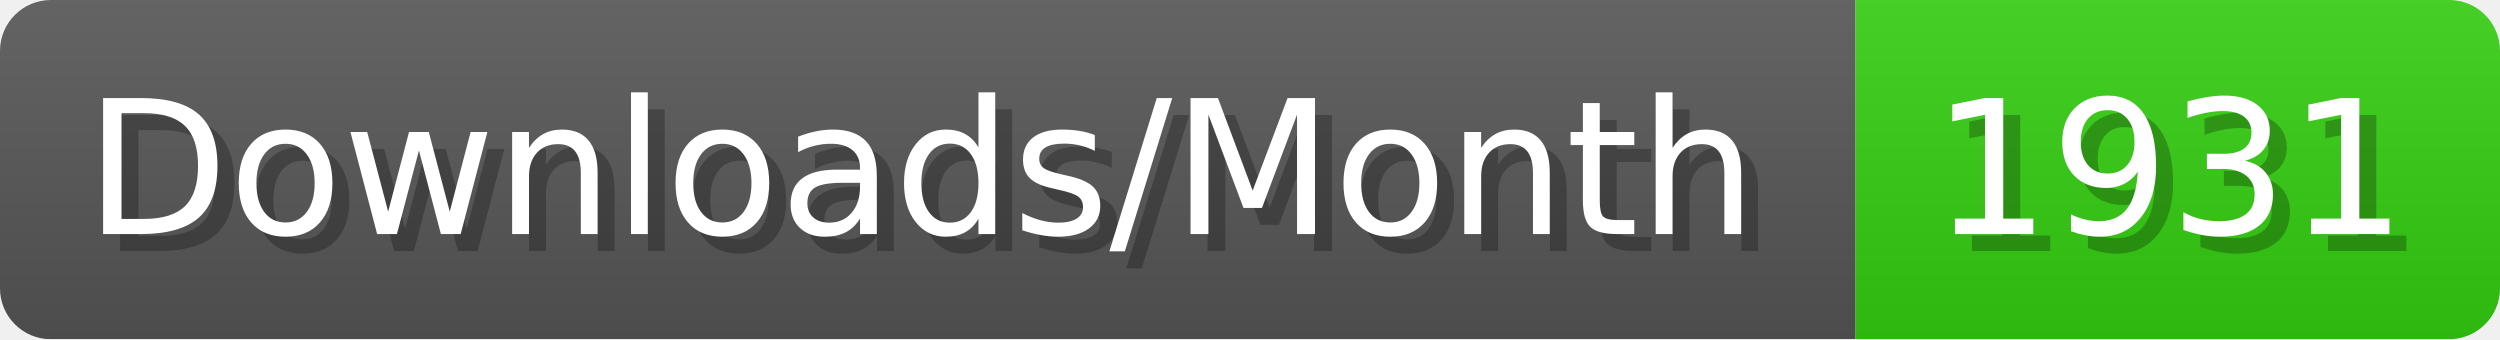
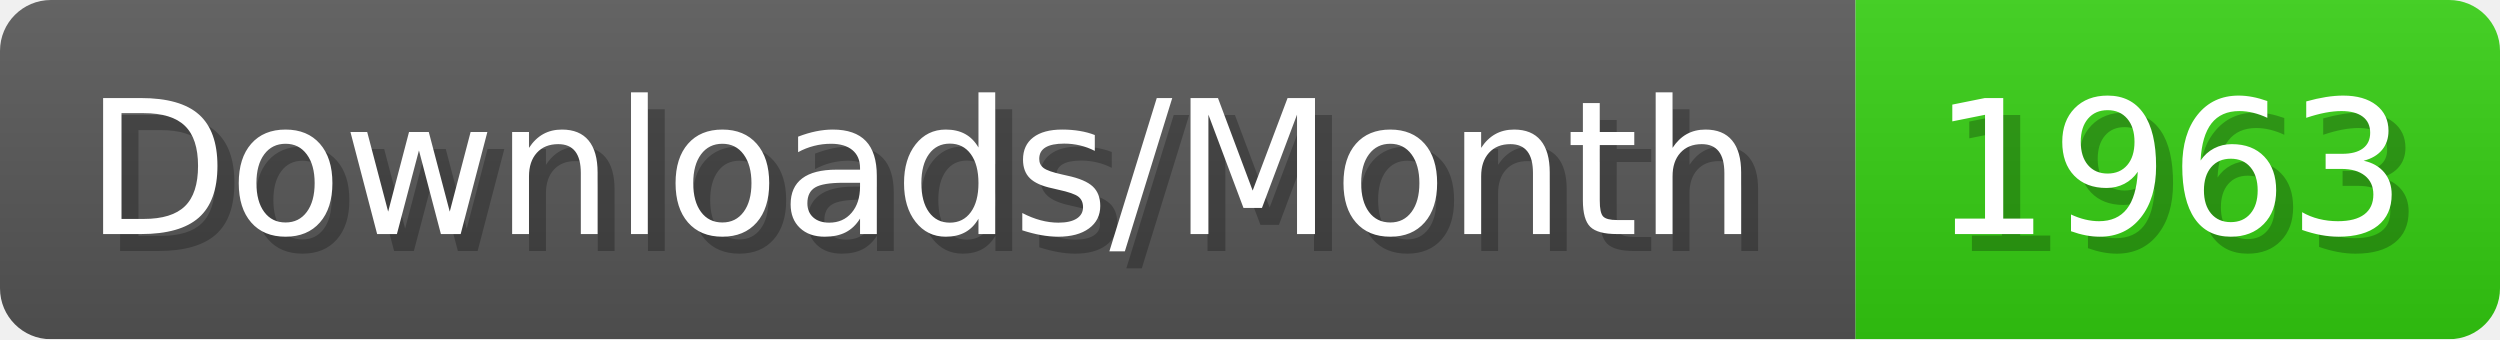
- <svg xmlns="http://www.w3.org/2000/svg" width="147.4" height="20" viewBox="0 0 1474 200" role="img" aria-label="Downloads/Month: 1931">
+ <svg xmlns="http://www.w3.org/2000/svg" width="147.4" height="20" viewBox="0 0 1474 200" role="img" aria-label="Downloads/Month: 1963">
  <linearGradient id="YlXUI" x2="0" y2="100%">
    <stop offset="0" stop-opacity=".1" stop-color="#EEE" />
    <stop offset="1" stop-opacity=".1" />
  </linearGradient>
  <mask id="JHhop">
    <rect width="1474" height="200" rx="30" fill="#FFF" />
  </mask>
  <g mask="url(#JHhop)">
    <rect width="1094" height="200" fill="#555" />
    <rect width="380" height="200" fill="#3C1" x="1094" />
    <rect width="1474" height="200" fill="url(#YlXUI)" />
  </g>
  <g aria-hidden="true" fill="#fff" text-anchor="start" font-family="Verdana,DejaVu Sans,sans-serif" font-size="110">
    <text x="60" y="148" textLength="994" fill="#000" opacity="0.25">Downloads/Month</text>
    <text x="50" y="138" textLength="994">Downloads/Month</text>
-     <text x="1149" y="148" textLength="280" fill="#000" opacity="0.25">1931</text>
-     <text x="1139" y="138" textLength="280">1931</text>
+     <text x="1149" y="148" textLength="280" fill="#000" opacity="0.25">1963</text>
+     <text x="1139" y="138" textLength="280">1963</text>
  </g>
</svg>
